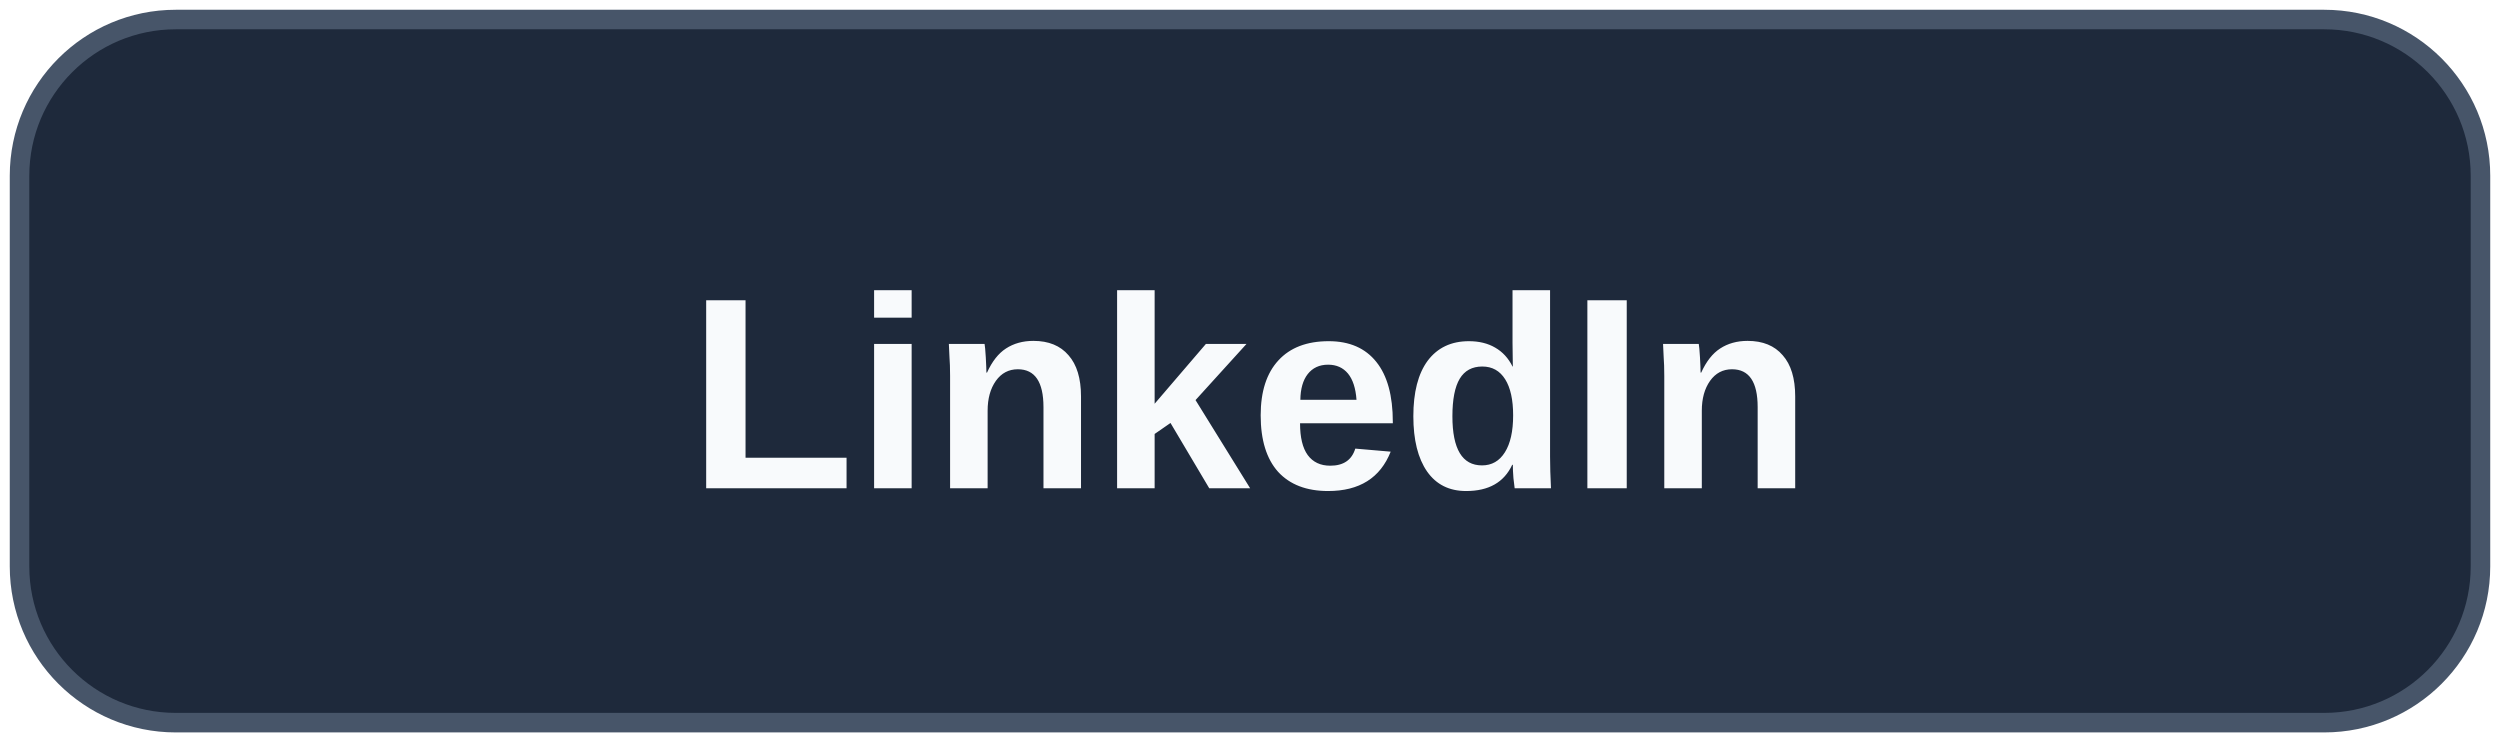
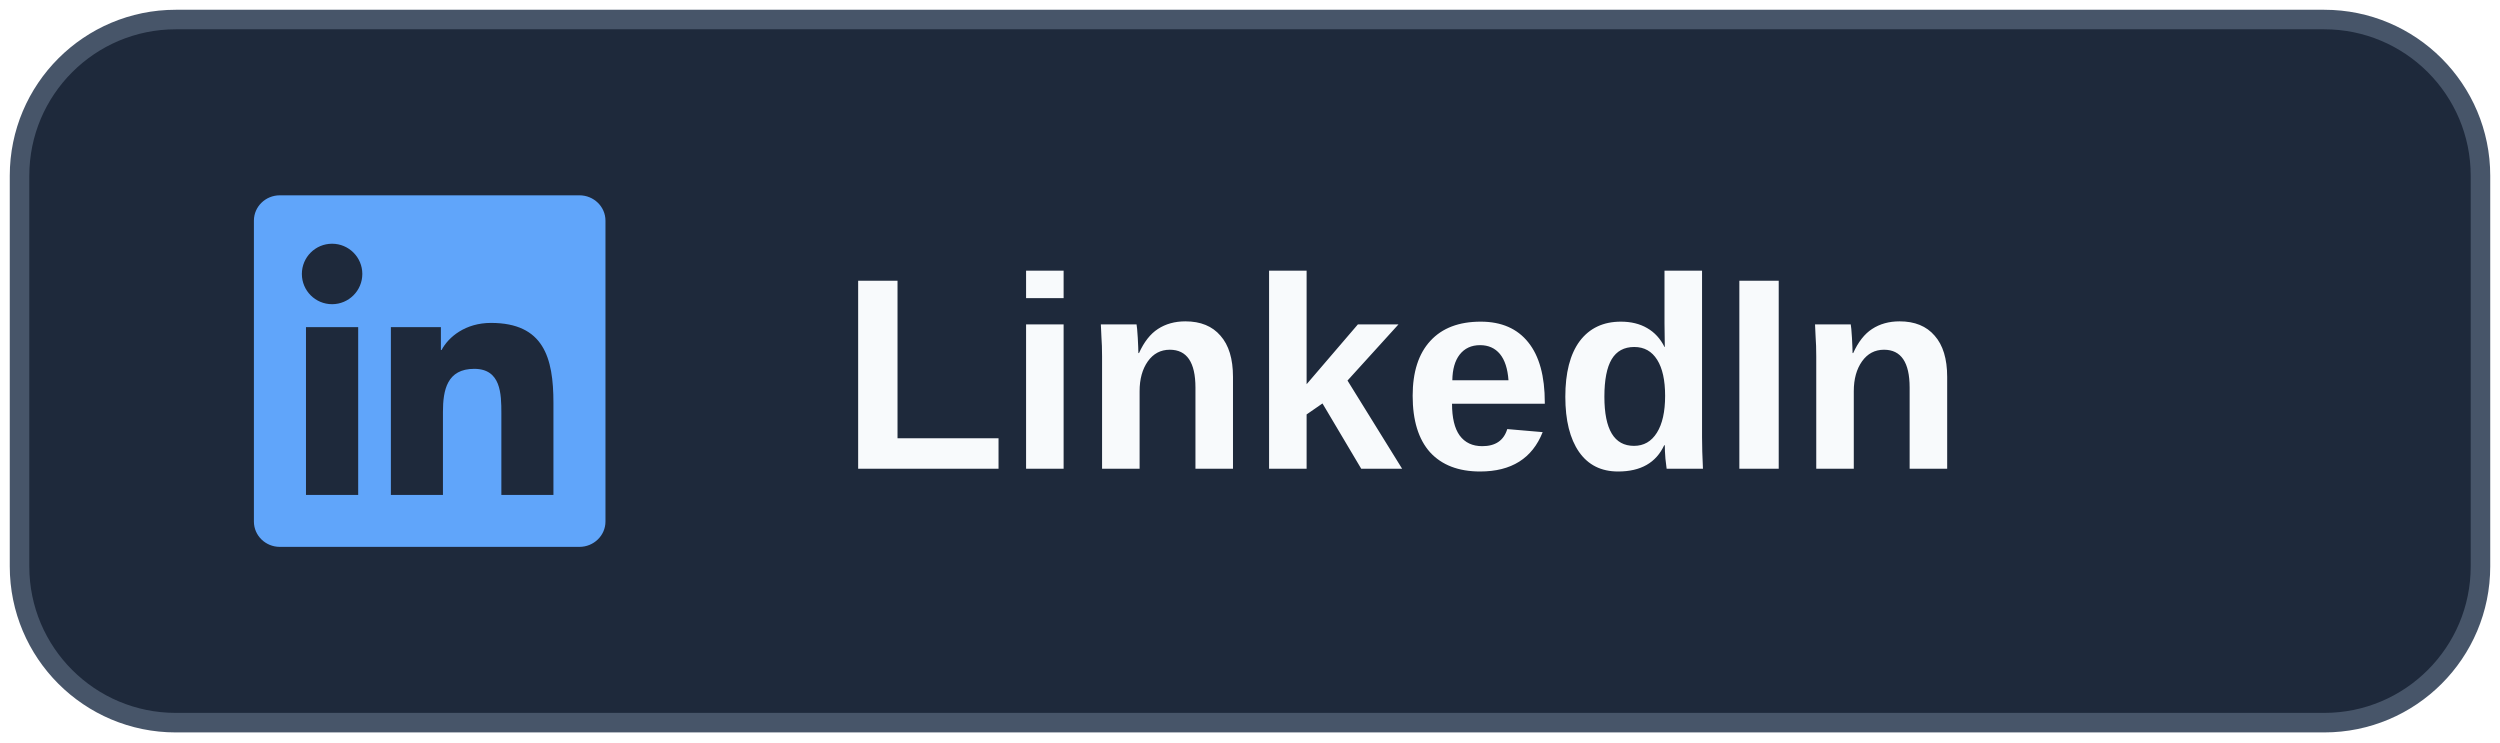
<svg xmlns="http://www.w3.org/2000/svg" width="128" height="38" viewBox="0 0 128 38" role="img" aria-label="LinkedIn">
  <rect x="1" y="1" width="126" height="36" rx="8" fill="#1e293b" stroke="#475569" />
-   <g fill="#f8fafc" font-family="Segoe UI, Arial, sans-serif" text-anchor="middle">
-     <text x="64" y="25" font-size="14" font-weight="600">LinkedIn</text>
+   <g transform="translate(13 10) scale(.75)" fill="#60a5fa">
+     <path d="M20.447 20.452h-3.554v-5.569c0-1.328-.027-3.037-1.852-3.037-1.853 0-2.136 1.445-2.136 2.939v5.667H9.351V9h3.414v1.561h.046c.477-.9 1.637-1.85 3.37-1.85 3.601 0 4.267 2.37 4.267 5.455v6.286zM5.337 7.433c-1.144 0-2.063-.926-2.063-2.065 0-1.138.92-2.063 2.063-2.063 1.14 0 2.064.925 2.064 2.063 0 1.139-.925 2.065-2.064 2.065zm1.782 13.019H3.555V9h3.564v11.452zM22.225 0H1.771C.792 0 0 .774 0 1.729v20.542C0 23.227.792 24 1.771 24h20.451C23.2 24 24 23.227 24 22.271V1.729C24 .774 23.2 0 22.222 0h.003z" />
  </g>
+   <text x="43" y="24" fill="#f8fafc" font-family="Segoe UI, Arial, sans-serif" font-size="14" font-weight="600">LinkedIn</text>
</svg>
